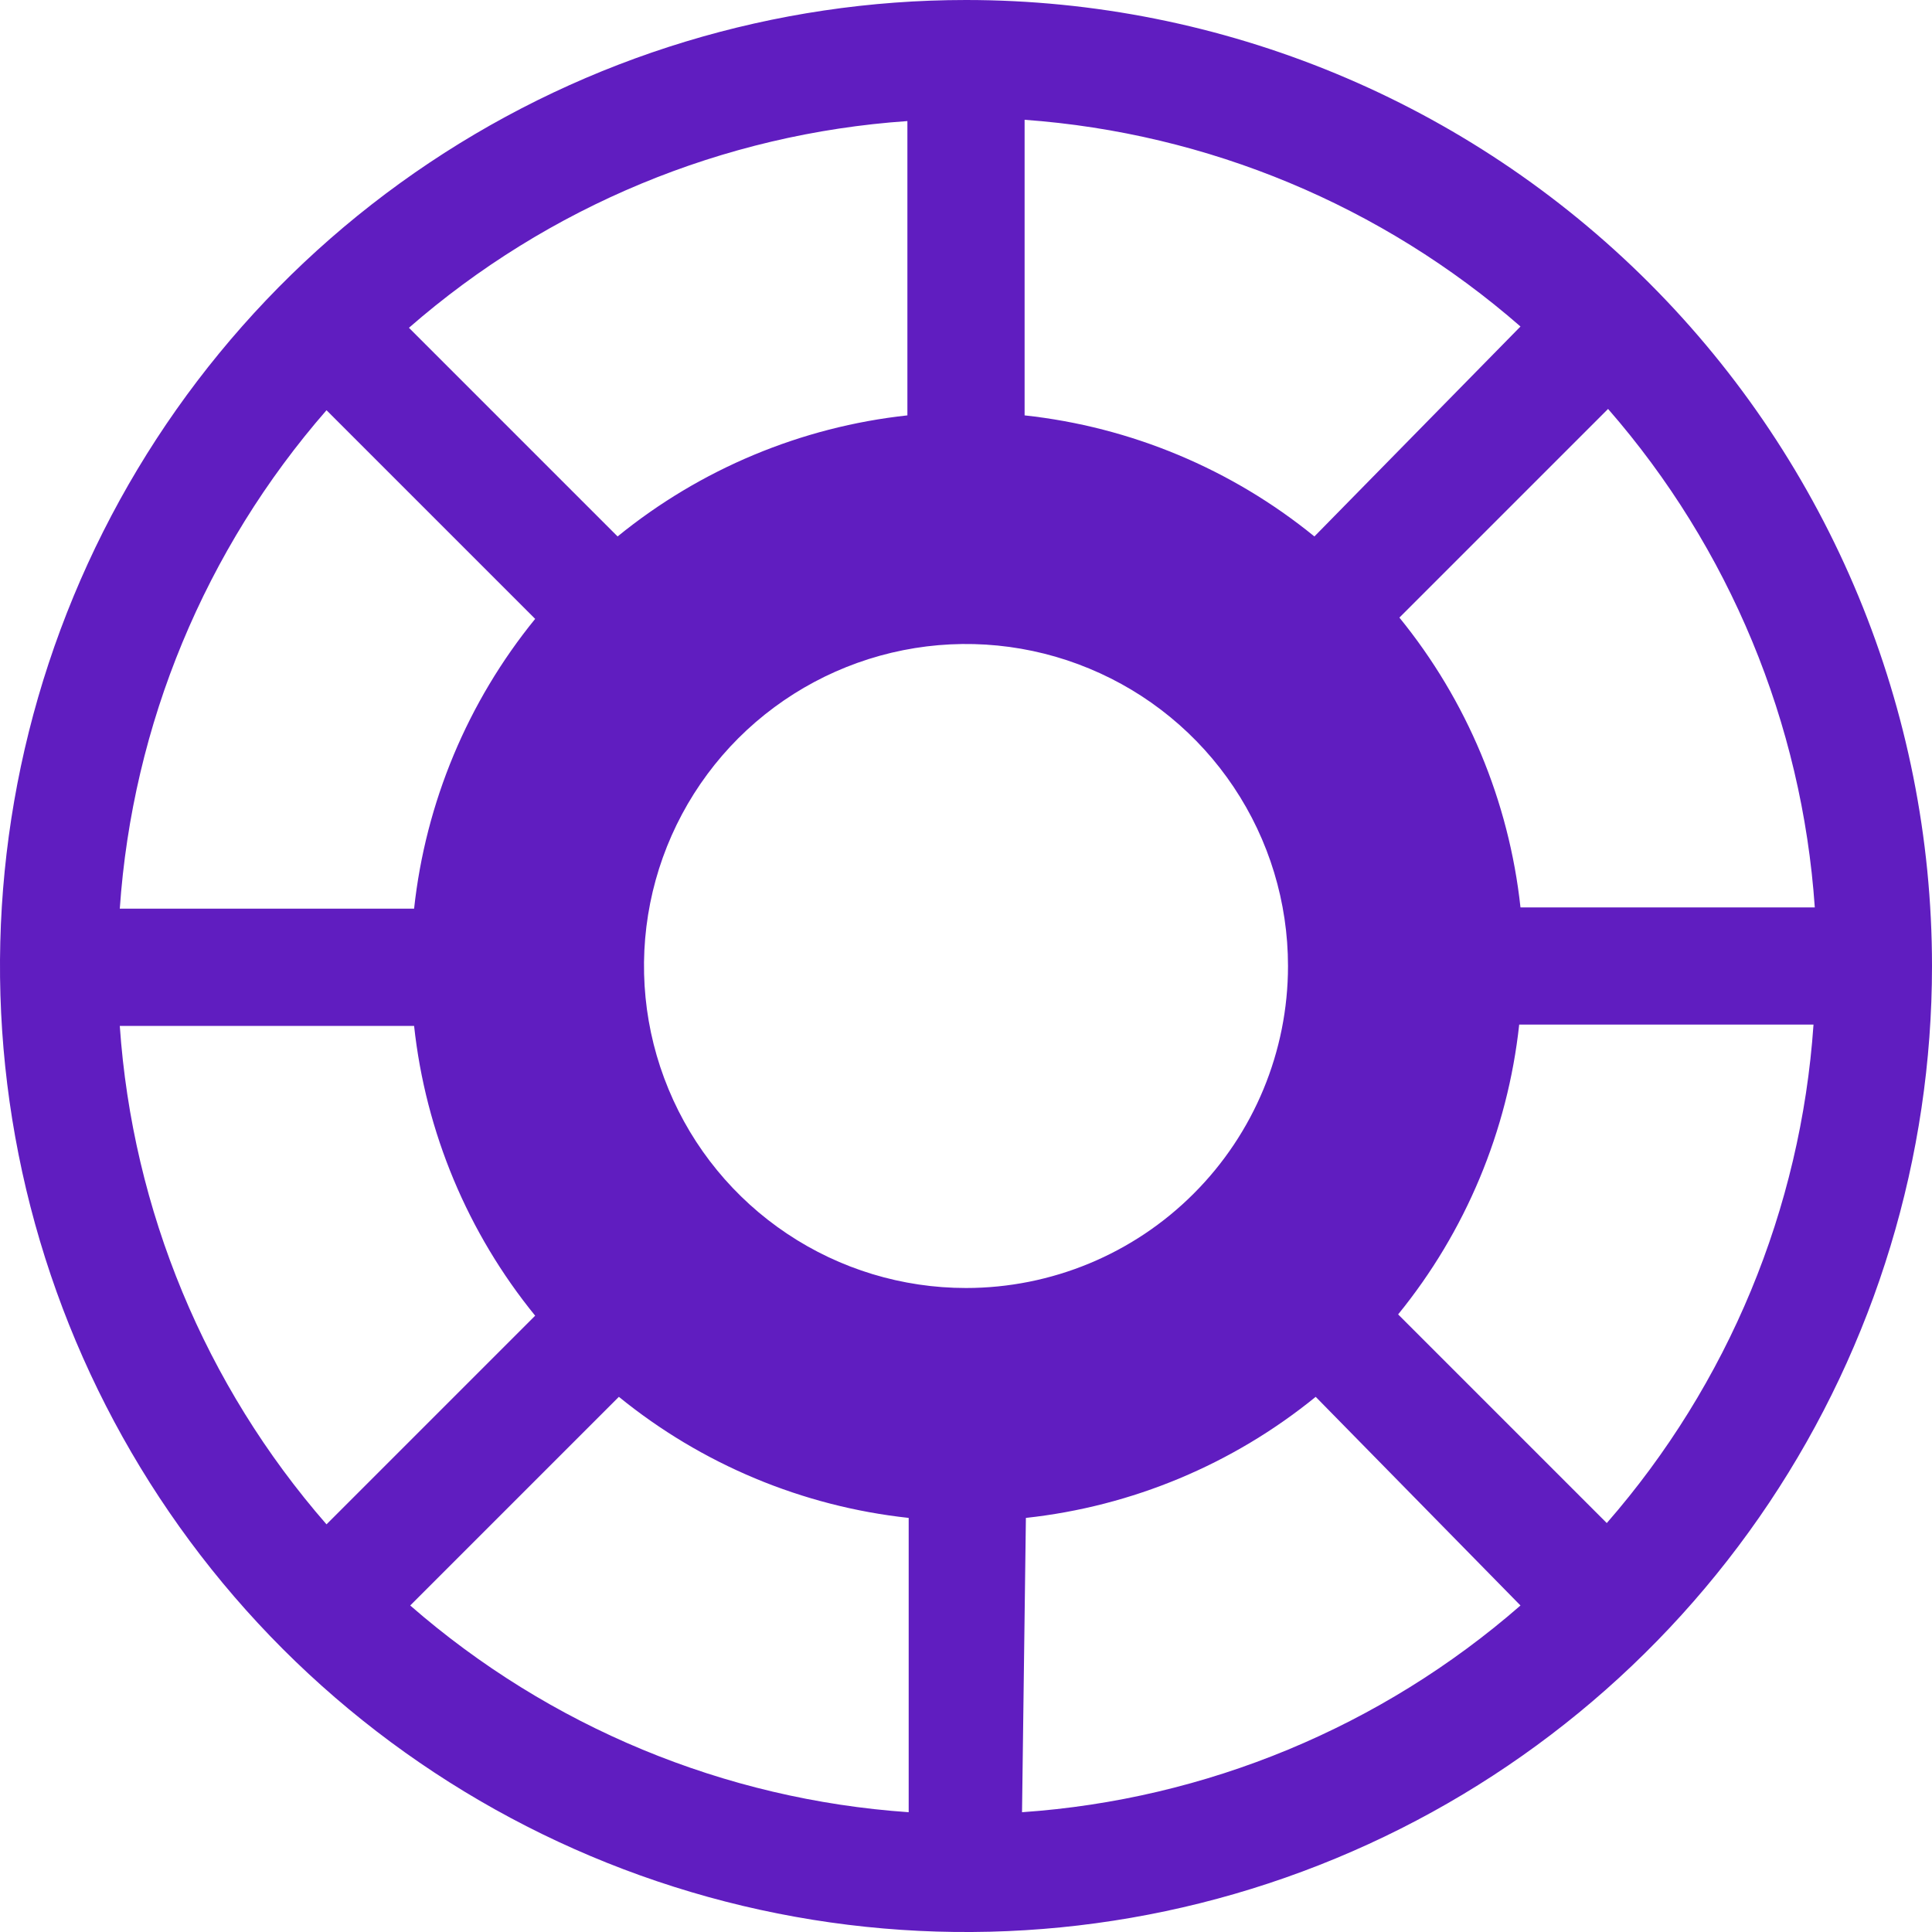
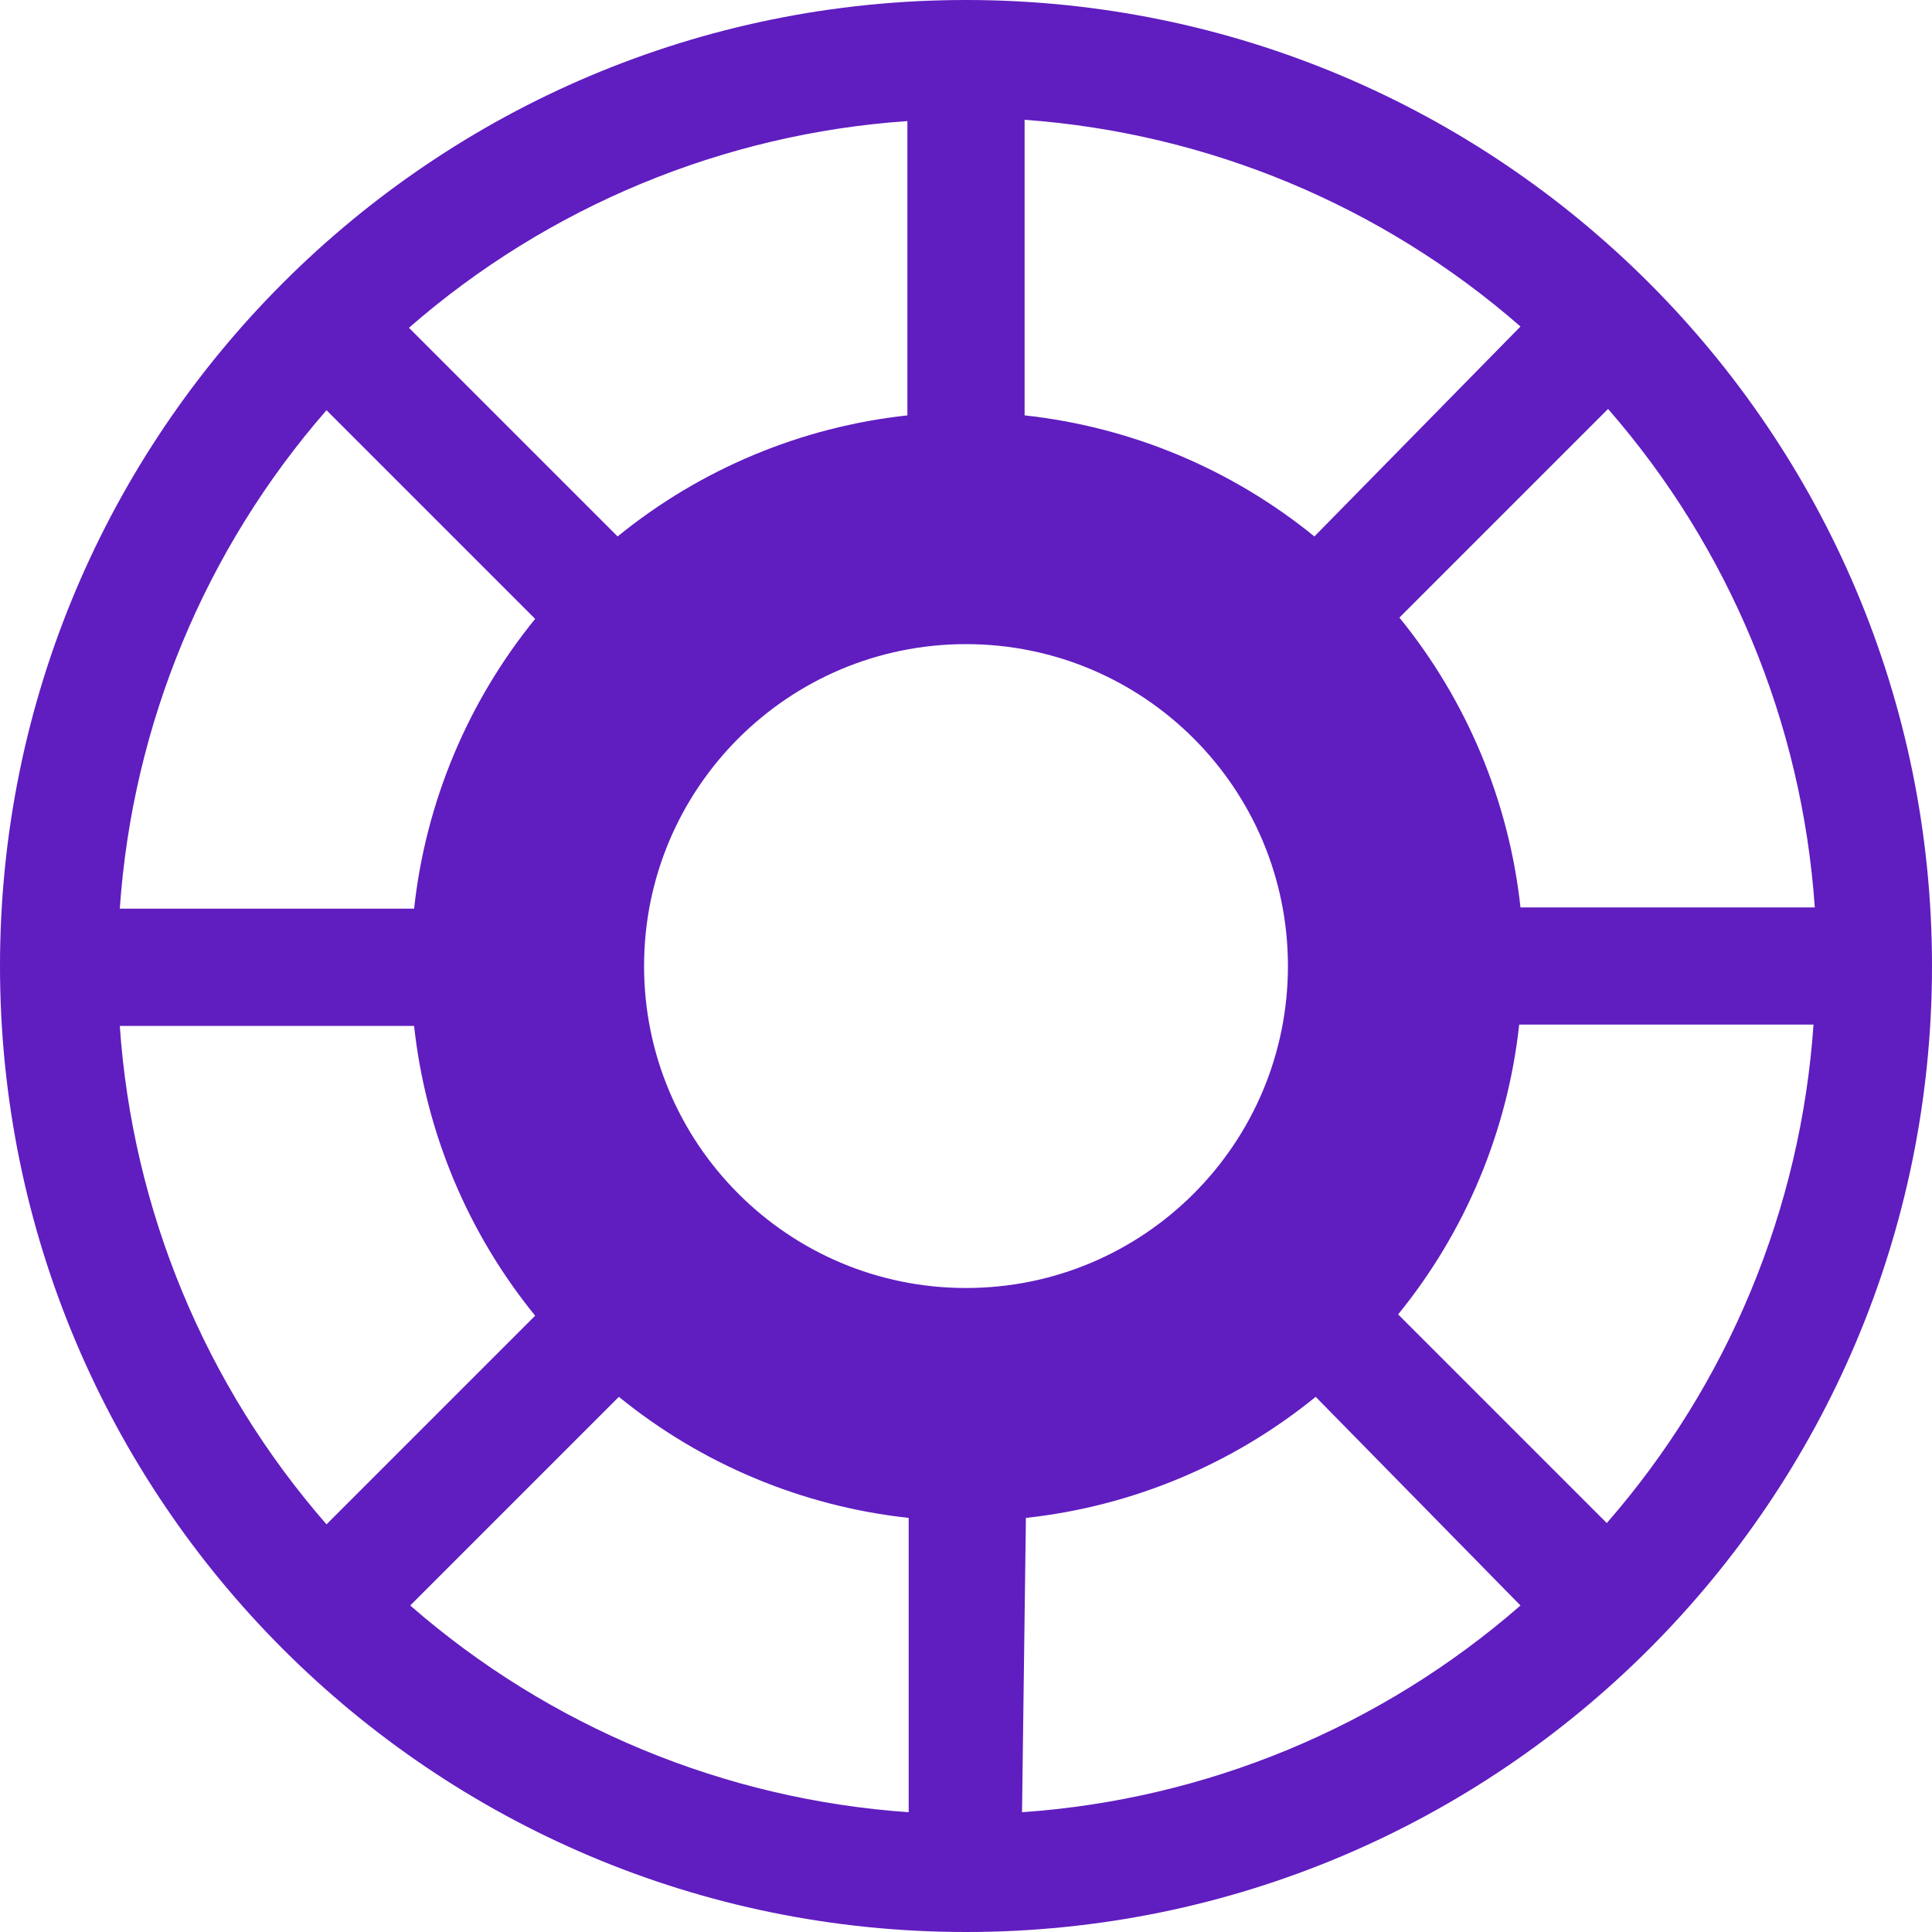
<svg xmlns="http://www.w3.org/2000/svg" width="30" height="30" viewBox="0 0 30 30" fill="none">
-   <path d="M15 0C12.033 0 9.133 0.88 6.666 2.528C4.2 4.176 2.277 6.519 1.142 9.26C0.007 12.001 -0.291 15.017 0.288 17.926C0.867 20.836 2.296 23.509 4.393 25.607C6.491 27.704 9.164 29.133 12.074 29.712C14.983 30.291 17.999 29.994 20.74 28.858C23.481 27.723 25.824 25.8 27.472 23.334C29.12 20.867 30 17.967 30 15C30 11.022 28.42 7.206 25.607 4.393C22.794 1.58 18.978 0 15 0ZM15 20C14.011 20 13.044 19.707 12.222 19.157C11.4 18.608 10.759 17.827 10.381 16.913C10.002 16 9.903 14.995 10.096 14.024C10.289 13.055 10.765 12.164 11.464 11.464C12.164 10.765 13.055 10.289 14.025 10.096C14.995 9.903 16 10.002 16.913 10.381C17.827 10.759 18.608 11.4 19.157 12.222C19.707 13.044 20 14.011 20 15C20 16.326 19.473 17.598 18.535 18.535C17.598 19.473 16.326 20 15 20ZM20.41 8.33C19.123 7.282 17.56 6.629 15.91 6.45V1.86C18.757 2.066 21.46 3.193 23.61 5.07L20.41 8.33ZM14.09 6.45C12.44 6.629 10.877 7.282 9.59 8.33L6.35 5.09C8.511 3.205 11.229 2.077 14.09 1.88V6.45ZM8.31 9.61C7.262 10.897 6.609 12.46 6.43 14.11H1.86C2.057 11.249 3.185 8.531 5.07 6.37L8.31 9.61ZM6.43 15.93C6.609 17.58 7.262 19.143 8.31 20.43L5.07 23.67C3.185 21.509 2.057 18.791 1.86 15.93H6.43ZM9.61 21.69C10.897 22.738 12.46 23.391 14.11 23.57V28.14C11.249 27.943 8.531 26.815 6.37 24.93L9.61 21.69ZM15.93 23.57C17.58 23.391 19.143 22.738 20.43 21.69L23.61 24.93C21.449 26.815 18.731 27.943 15.87 28.14L15.93 23.57ZM21.71 20.41C22.758 19.123 23.411 17.56 23.59 15.91H28.16C27.963 18.771 26.835 21.489 24.95 23.65L21.71 20.41ZM23.61 14.09C23.431 12.44 22.778 10.877 21.73 9.59L24.97 6.35C26.855 8.511 27.983 11.229 28.18 14.09H23.61Z" fill="#601DC0" />
+   <path d="M15 0a15 15 0 100 30 15 15 0 000-30zm0 20a4.999 4.999 0 110-9.998A4.999 4.999 0 0115 20zm5.41-11.67a8.6 8.6 0 00-4.5-1.88V1.86a13.15 13.15 0 017.7 3.21l-3.2 3.26zm-6.32-1.88a8.6 8.6 0 00-4.5 1.88L6.35 5.09a13.15 13.15 0 017.74-3.21v4.57zM8.31 9.61a8.6 8.6 0 00-1.88 4.5H1.86a13.15 13.15 0 013.21-7.74l3.24 3.24zm-1.88 6.32a8.6 8.6 0 001.88 4.5l-3.24 3.24a13.15 13.15 0 01-3.21-7.74h4.57zm3.18 5.76a8.6 8.6 0 004.5 1.88v4.57a13.15 13.15 0 01-7.74-3.21l3.24-3.24zm6.32 1.88a8.6 8.6 0 004.5-1.88l3.18 3.24a13.15 13.15 0 01-7.74 3.21l.06-4.57zm5.78-3.16a8.6 8.6 0 001.88-4.5h4.57a13.15 13.15 0 01-3.21 7.74l-3.24-3.24zm1.9-6.32a8.6 8.6 0 00-1.88-4.5l3.24-3.24a13.15 13.15 0 013.21 7.74h-4.57z" fill="#601DC0" />
</svg>
